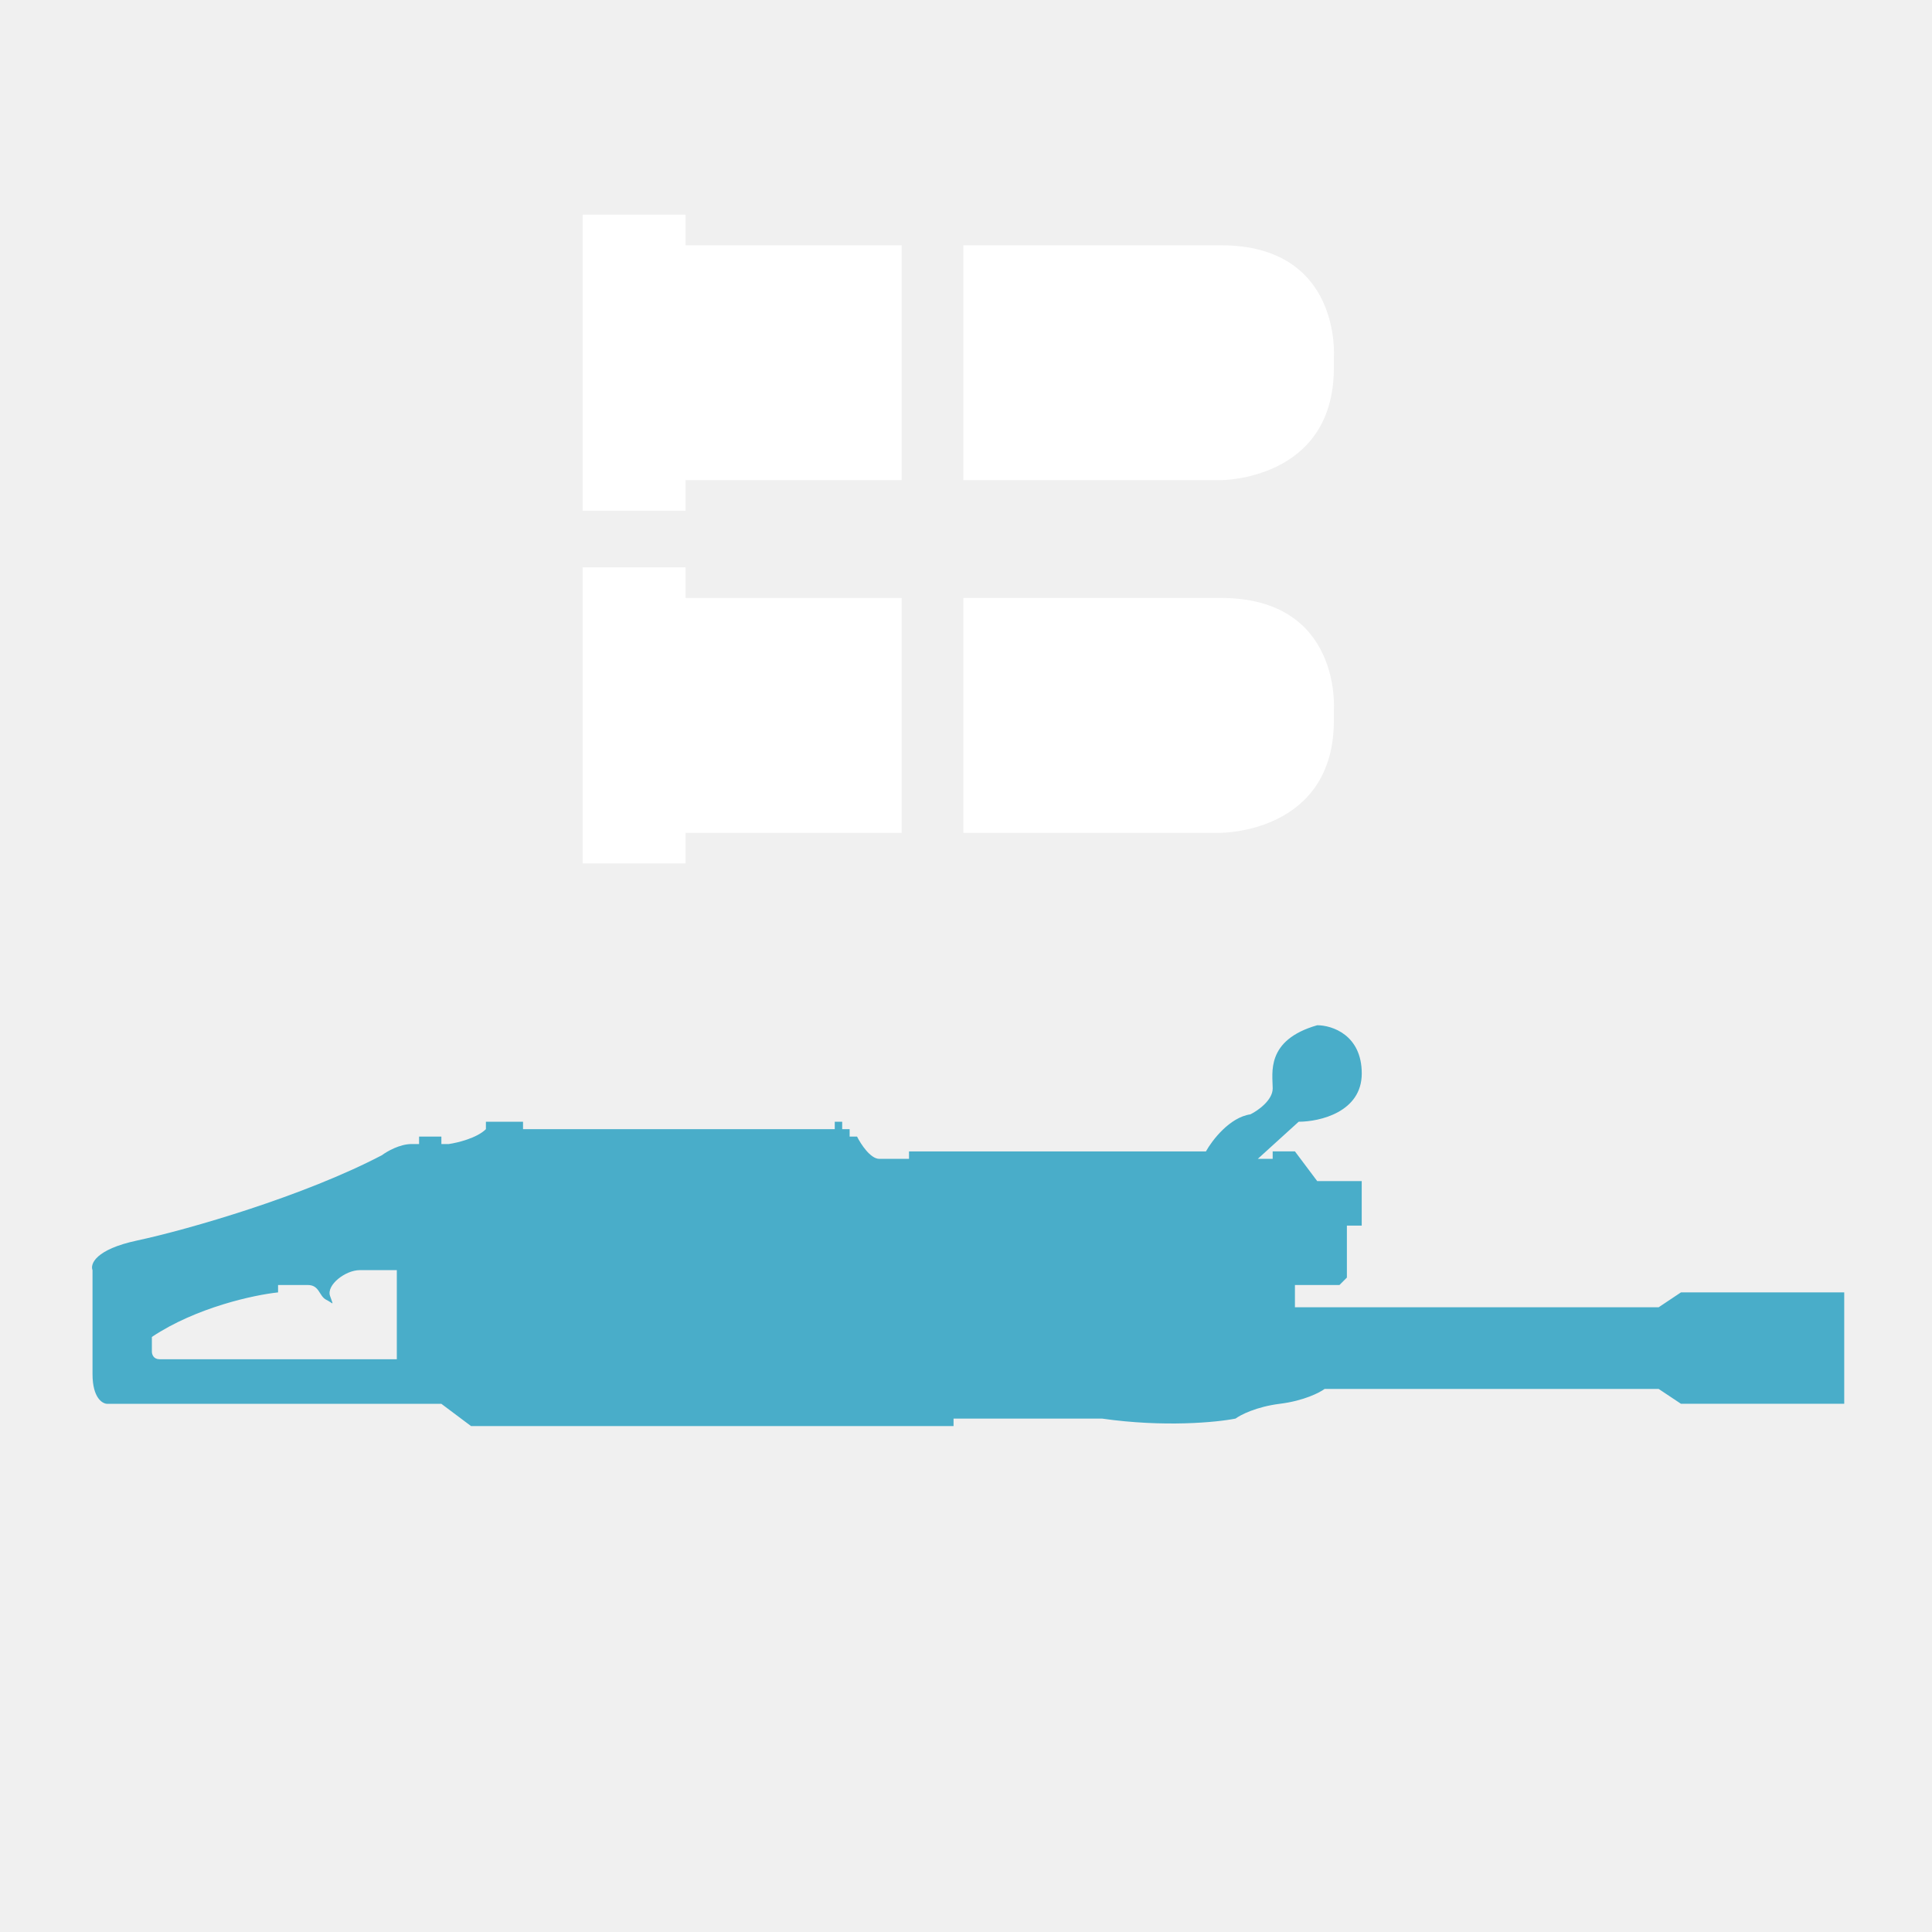
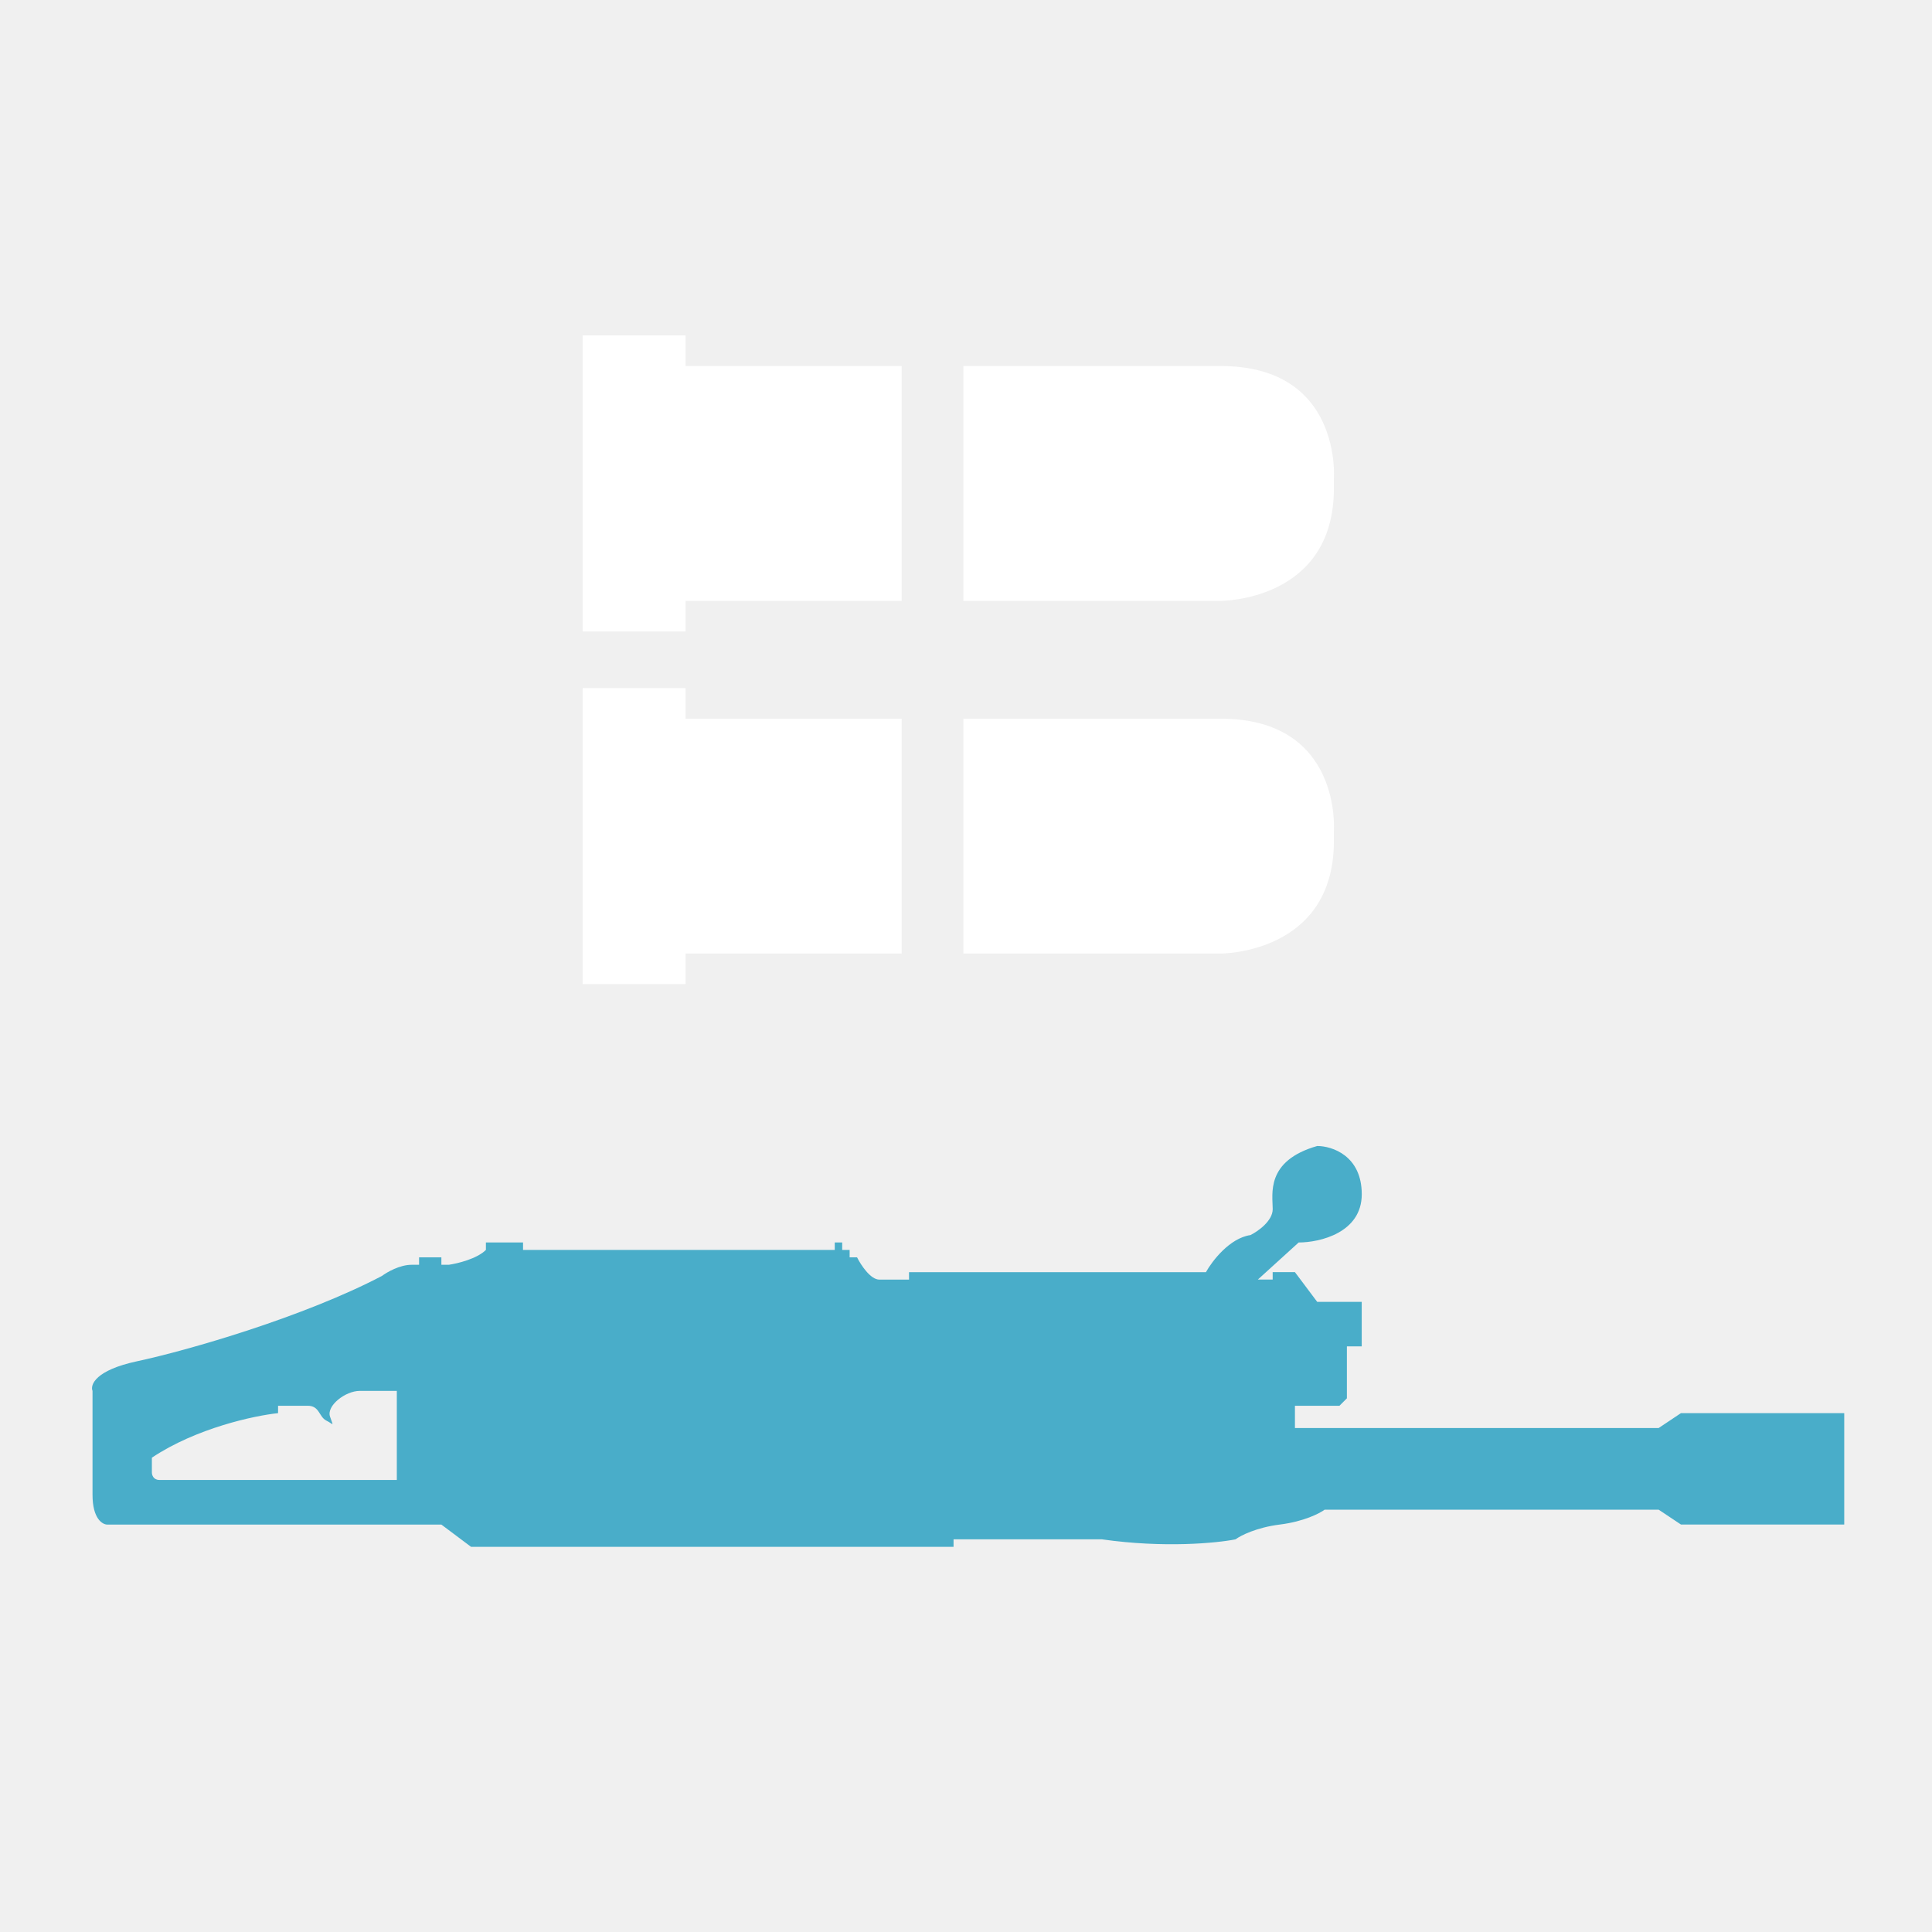
- <svg xmlns="http://www.w3.org/2000/svg" id="a" data-name=" 图层 1" viewBox="0 0 512 512">
-   <path d="M252.69,375.94h39.34c16.52,2.36,30.48.98,35.4,0,1.31-.98,5.51-3.15,11.81-3.93,6.29-.79,10.49-2.95,11.8-3.93h88.52l5.9,3.93h43.28v-29.51h-43.28l-5.9,3.94h-96.39v-5.9h11.8l1.97-1.97v-13.77h3.93v-11.8h-11.8l-5.9-7.87h-5.9v1.97h-3.93l10.82-9.83c5.57,0,16.72-2.56,16.72-12.78s-7.87-12.79-11.8-12.79c-13.77,3.94-11.8,12.79-11.8,16.73,0,3.15-3.93,5.9-5.9,6.88-5.51.79-10.16,6.88-11.8,9.83h-78.68v1.97h-7.87c-2.36,0-4.92-3.93-5.9-5.9h-1.97v-1.97h-1.97v-1.97h-1.97v1.97h-82.61v-1.97h-9.84v1.97c-2.36,2.36-7.54,3.61-9.83,3.94h-1.97v-1.97h-5.91v1.97h-1.97c-3.15,0-6.55,1.96-7.86,2.95-20.65,10.82-51.14,19.67-64.91,22.62-11.01,2.36-12.46,6.23-11.8,7.87v27.54c0,6.3,2.62,7.87,3.93,7.87h88.52l7.87,5.9h127.86v-1.99ZM42.22,360.2c-1.57,0-1.97-1.32-1.97-1.97v-3.93c11.8-7.87,27.21-11.15,33.44-11.8v-1.96h7.87c3.15,0,2.95,2.95,4.92,3.93,1.97.98,1.97,1.84.98-1.05s4.08-6.82,7.87-6.82h9.83v23.61h-62.94Z" style="fill: #49adc9;" />
-   <path d="M154.41,56.89h27.27v8.12h57.27v62.23h-57.27v8.11h-27.27V56.89ZM255.31,65.01v62.23h68.18s30,.13,30-29.77v-2.71s2.23-29.76-30-29.76h-68.18ZM154.41,150.35h27.27v8.12h57.27v62.23h-57.27v8.11h-27.27v-78.47h0ZM255.31,158.47v62.23h68.18s30,.13,30-29.77v-2.71s2.23-29.76-30-29.76h-68.18Z" style="fill: #fff; fill-rule: evenodd;" />
+ <svg xmlns="http://www.w3.org/2000/svg" id="a" viewBox="0 0 512 512">
+   <path d="M252.69,407.94h39.34c16.52,2.36,30.48.98,35.4,0,1.31-.98,5.51-3.15,11.81-3.93,6.29-.79,10.49-2.95,11.8-3.93h88.52l5.9,3.93h43.28v-29.51h-43.28l-5.9,3.94h-96.39v-5.9h11.8l1.97-1.97v-13.77h3.93v-11.8h-11.8l-5.9-7.87h-5.9v1.97h-3.93l10.82-9.83c5.57,0,16.72-2.56,16.72-12.78s-7.87-12.79-11.8-12.79c-13.77,3.94-11.8,12.79-11.8,16.73,0,3.15-3.93,5.9-5.9,6.88-5.51.79-10.16,6.88-11.8,9.83h-78.68v1.97h-7.87c-2.36,0-4.92-3.93-5.9-5.9h-1.97v-1.97h-1.97v-1.97h-1.97v1.97h-82.61v-1.97h-9.84v1.97c-2.36,2.36-7.54,3.61-9.83,3.94h-1.97v-1.97h-5.91v1.97h-1.97c-3.15,0-6.55,1.96-7.86,2.95-20.65,10.82-51.14,19.67-64.91,22.62-11.01,2.36-12.46,6.23-11.8,7.87v27.54c0,6.3,2.62,7.87,3.93,7.87h88.52l7.87,5.9h127.86v-1.99h-.01ZM42.22,392.2c-1.57,0-1.97-1.32-1.97-1.97v-3.93c11.8-7.87,27.21-11.15,33.44-11.8v-1.96h7.87c3.15,0,2.95,2.95,4.92,3.93,1.97.98,1.97,1.84.98-1.05s4.08-6.82,7.87-6.82h9.83v23.61h-62.94Z" style="fill:#49adc9;" />
+   <path d="M154.41,88.89h27.27v8.12h57.27v62.23h-57.27v8.11h-27.27v-78.46ZM255.31,97.01v62.23h68.18s30,.13,30-29.77v-2.71s2.23-29.76-30-29.76h-68.18ZM154.41,182.35h27.27v8.12h57.27v62.23h-57.27v8.11h-27.27v-78.47h0ZM255.31,190.47v62.23h68.18s30,.13,30-29.77v-2.71s2.23-29.76-30-29.76h-68.18Z" style="fill:#fff; fill-rule:evenodd;" />
</svg>
